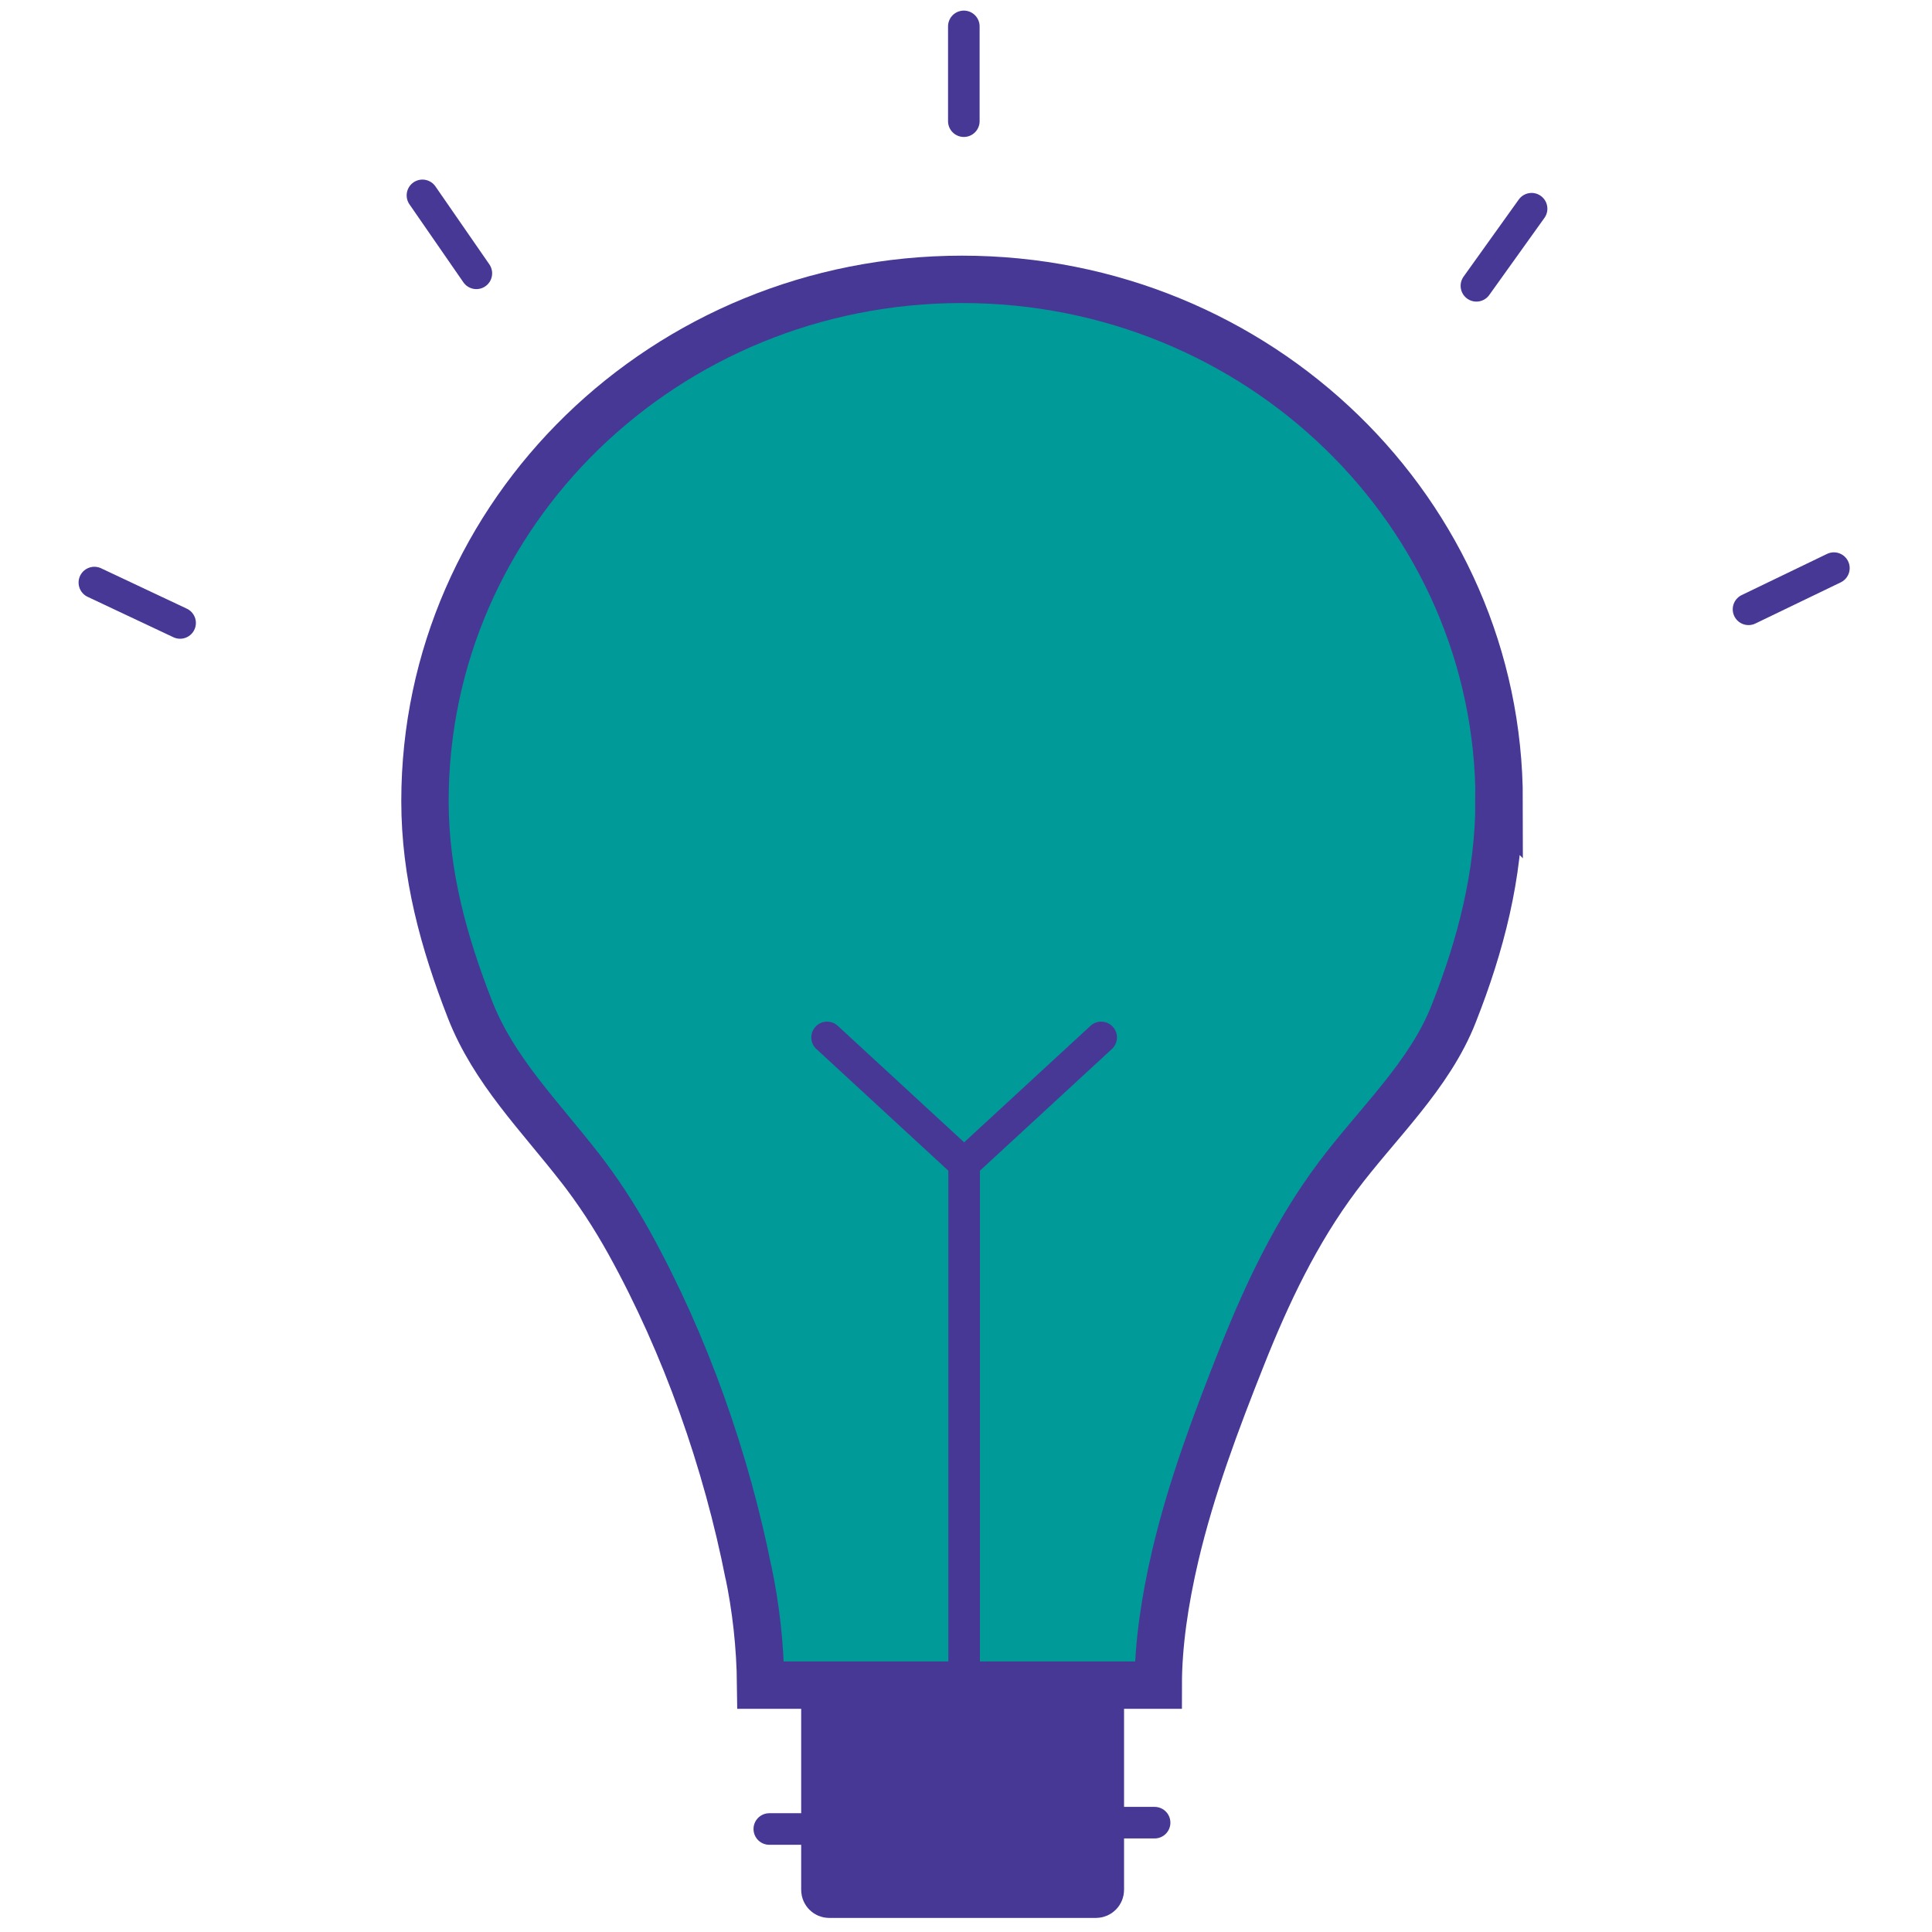
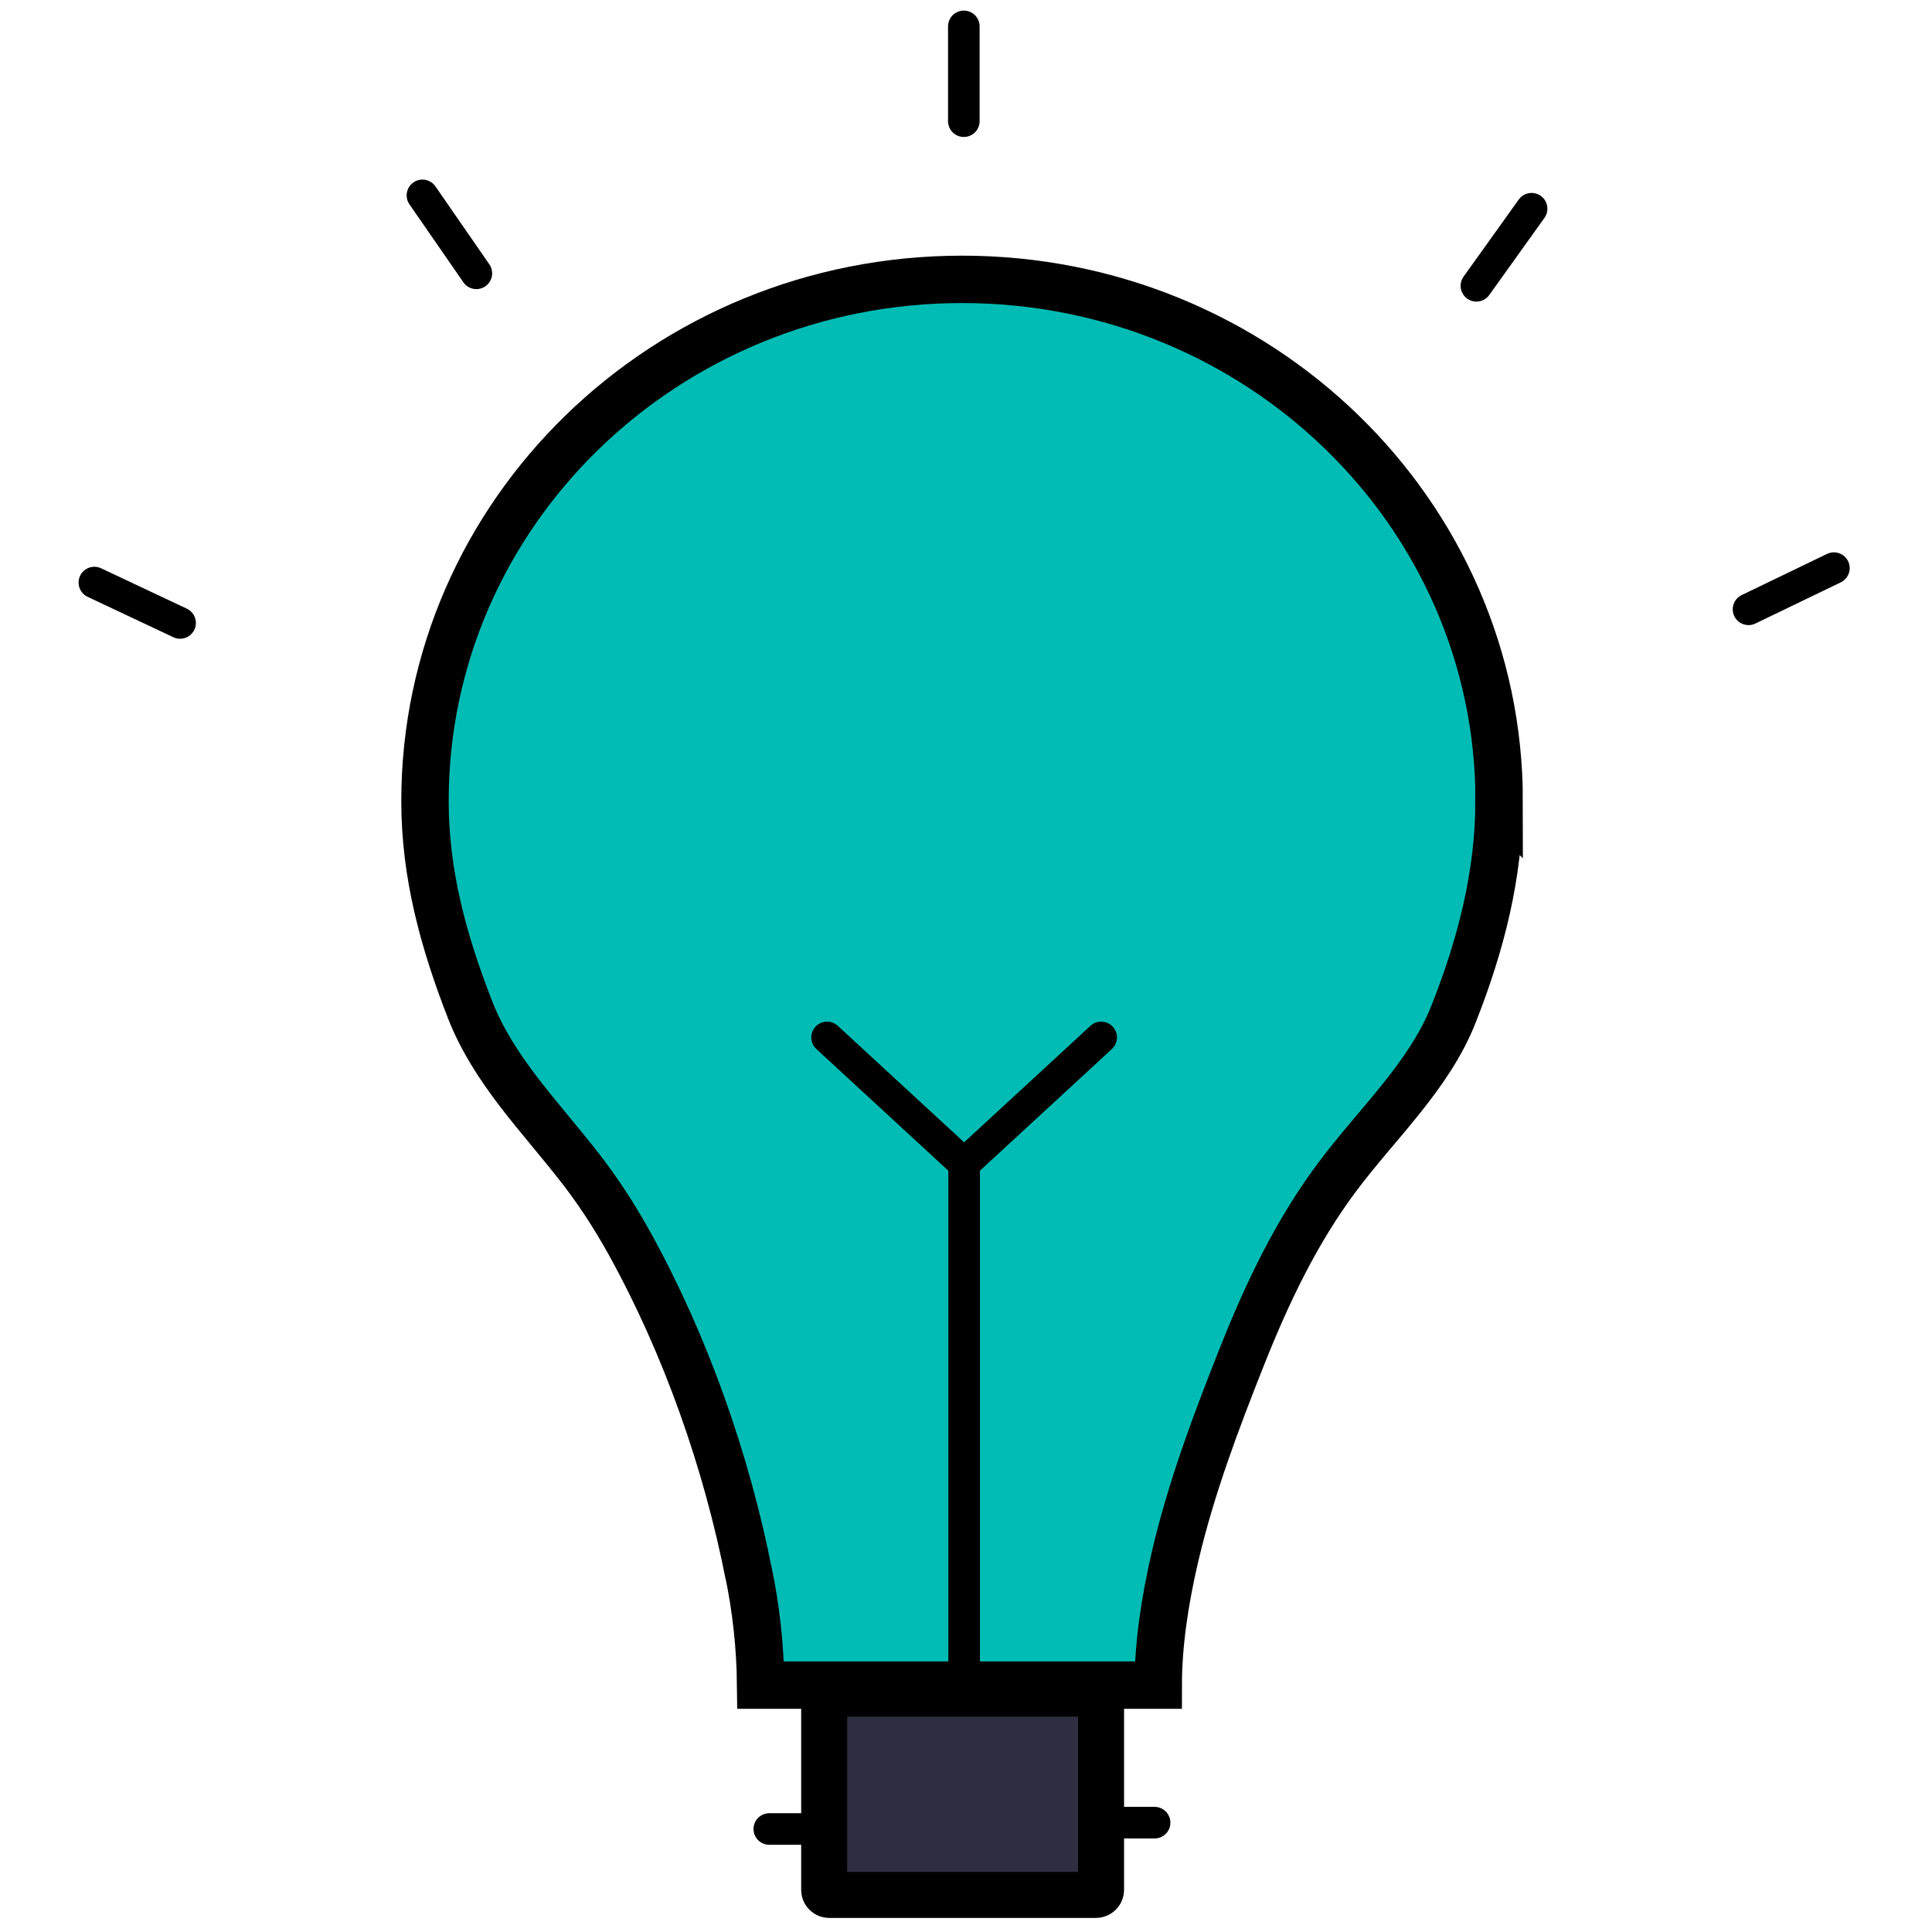
<svg xmlns="http://www.w3.org/2000/svg" version="1.1" width="32" height="32" viewBox="0 0 32 32">
-   <path fill="#009b99" stroke="#483896" stroke-linejoin="miter" stroke-linecap="butt" stroke-miterlimit="10" stroke-width="0.785" d="M24.829 13.266c0 1.217-0.301 2.384-0.75 3.521-0.4 1.026-1.266 1.819-1.927 2.703-0.684 0.913-1.168 1.938-1.579 2.972-0.432 1.087-0.84 2.171-1.107 3.305-0.177 0.756-0.282 1.481-0.282 2.144h-6.585c-0.007-0.653-0.078-1.285-0.207-1.896l0.011 0.063c-0.367-1.866-1.043-3.799-1.98-5.491-0.263-0.474-0.532-0.878-0.829-1.261l0.016 0.022c-0.671-0.866-1.431-1.616-1.827-2.631-0.438-1.125-0.744-2.241-0.744-3.449 0.001-4.772 3.982-8.641 8.896-8.641s8.896 3.869 8.896 8.641z" />
-   <path fill="#483896" stroke="#483896" stroke-linejoin="miter" stroke-linecap="butt" stroke-miterlimit="10" stroke-width="0.762" d="M18.237 28.135v3.166c0 0.047-0.038 0.085-0.085 0.085v0h-4.417c0 0 0 0 0 0-0.047 0-0.084-0.038-0.084-0.084 0-0 0-0 0-0.001v0-3.25h4.5c0 0 0.001 0 0.001 0 0.047 0 0.084 0.037 0.085 0.084v0z" />
-   <path fill="#009b99" stroke="#483896" stroke-linejoin="miter" stroke-linecap="round" stroke-miterlimit="10" stroke-width="0.523" d="M13.527 30.294h-0.785" />
-   <path fill="#009b99" stroke="#483896" stroke-linejoin="miter" stroke-linecap="round" stroke-miterlimit="10" stroke-width="0.523" d="M19.124 30.189h-0.785" />
-   <path fill="none" stroke="#483896" stroke-linejoin="miter" stroke-linecap="round" stroke-miterlimit="10" stroke-width="0.523" d="M15.969 27.909v-8.634" />
-   <path fill="none" stroke="#483896" stroke-linejoin="miter" stroke-linecap="round" stroke-miterlimit="10" stroke-width="0.523" d="M13.699 17.183l2.27 2.093 2.27-2.093" />
-   <path fill="none" stroke="#483896" stroke-linejoin="miter" stroke-linecap="round" stroke-miterlimit="10" stroke-width="0.523" d="M2.983 10.318l-1.42-0.669" />
-   <path fill="none" stroke="#483896" stroke-linejoin="miter" stroke-linecap="round" stroke-miterlimit="10" stroke-width="0.523" d="M7.89 4.527l-0.893-1.291" />
-   <path fill="none" stroke="#483896" stroke-linejoin="miter" stroke-linecap="round" stroke-miterlimit="10" stroke-width="0.523" d="M28.961 10.092l1.414-0.682" />
-   <path fill="none" stroke="#483896" stroke-linejoin="miter" stroke-linecap="round" stroke-miterlimit="10" stroke-width="0.523" d="M24.454 4.734l0.914-1.277" />
-   <path fill="none" stroke="#483896" stroke-linejoin="miter" stroke-linecap="round" stroke-miterlimit="10" stroke-width="0.523" d="M15.964 2.007v-1.57" />
+   <path fill="#00bcb4" stroke-linejoin="miter" stroke-linecap="butt" stroke-miterlimit="10" stroke-width="0.785" stroke="#000" d="M24.829 13.266c0 1.217-0.301 2.384-0.75 3.521-0.4 1.026-1.266 1.819-1.927 2.703-0.684 0.913-1.168 1.938-1.579 2.972-0.432 1.087-0.84 2.171-1.107 3.305-0.177 0.756-0.282 1.481-0.282 2.144h-6.585c-0.007-0.653-0.078-1.285-0.207-1.896l0.011 0.063c-0.367-1.866-1.043-3.799-1.98-5.491-0.263-0.474-0.532-0.878-0.829-1.261l0.016 0.022c-0.671-0.866-1.431-1.616-1.827-2.631-0.438-1.125-0.744-2.241-0.744-3.449 0.001-4.772 3.982-8.641 8.896-8.641s8.896 3.869 8.896 8.641z" />
+   <path fill="#2f2e41" stroke-linejoin="miter" stroke-linecap="butt" stroke-miterlimit="10" stroke-width="0.762" stroke="#000" d="M18.237 28.135v3.166c0 0.047-0.038 0.085-0.085 0.085v0h-4.417c0 0 0 0 0 0-0.047 0-0.084-0.038-0.084-0.084 0-0 0-0 0-0.001v0-3.25h4.5c0 0 0.001 0 0.001 0 0.047 0 0.084 0.037 0.085 0.084v0z" />
+   <path fill="#000" stroke-linejoin="miter" stroke-linecap="round" stroke-miterlimit="10" stroke-width="0.523" stroke="#000" d="M13.527 30.294h-0.785" />
+   <path fill="#000" stroke-linejoin="miter" stroke-linecap="round" stroke-miterlimit="10" stroke-width="0.523" stroke="#000" d="M19.124 30.189h-0.785" />
+   <path fill="none" stroke-linejoin="miter" stroke-linecap="round" stroke-miterlimit="10" stroke-width="0.523" stroke="#000" d="M15.969 27.909v-8.634" />
+   <path fill="none" stroke-linejoin="miter" stroke-linecap="round" stroke-miterlimit="10" stroke-width="0.523" stroke="#000" d="M13.699 17.183l2.27 2.093 2.27-2.093" />
+   <path fill="none" stroke-linejoin="miter" stroke-linecap="round" stroke-miterlimit="10" stroke-width="0.523" stroke="#000" d="M2.983 10.318l-1.42-0.669" />
+   <path fill="none" stroke-linejoin="miter" stroke-linecap="round" stroke-miterlimit="10" stroke-width="0.523" stroke="#000" d="M7.89 4.527l-0.893-1.291" />
+   <path fill="none" stroke-linejoin="miter" stroke-linecap="round" stroke-miterlimit="10" stroke-width="0.523" stroke="#000" d="M28.961 10.092l1.414-0.682" />
+   <path fill="none" stroke-linejoin="miter" stroke-linecap="round" stroke-miterlimit="10" stroke-width="0.523" stroke="#000" d="M24.454 4.734l0.914-1.277" />
+   <path fill="none" stroke-linejoin="miter" stroke-linecap="round" stroke-miterlimit="10" stroke-width="0.523" stroke="#000" d="M15.964 2.007v-1.57" />
</svg>
